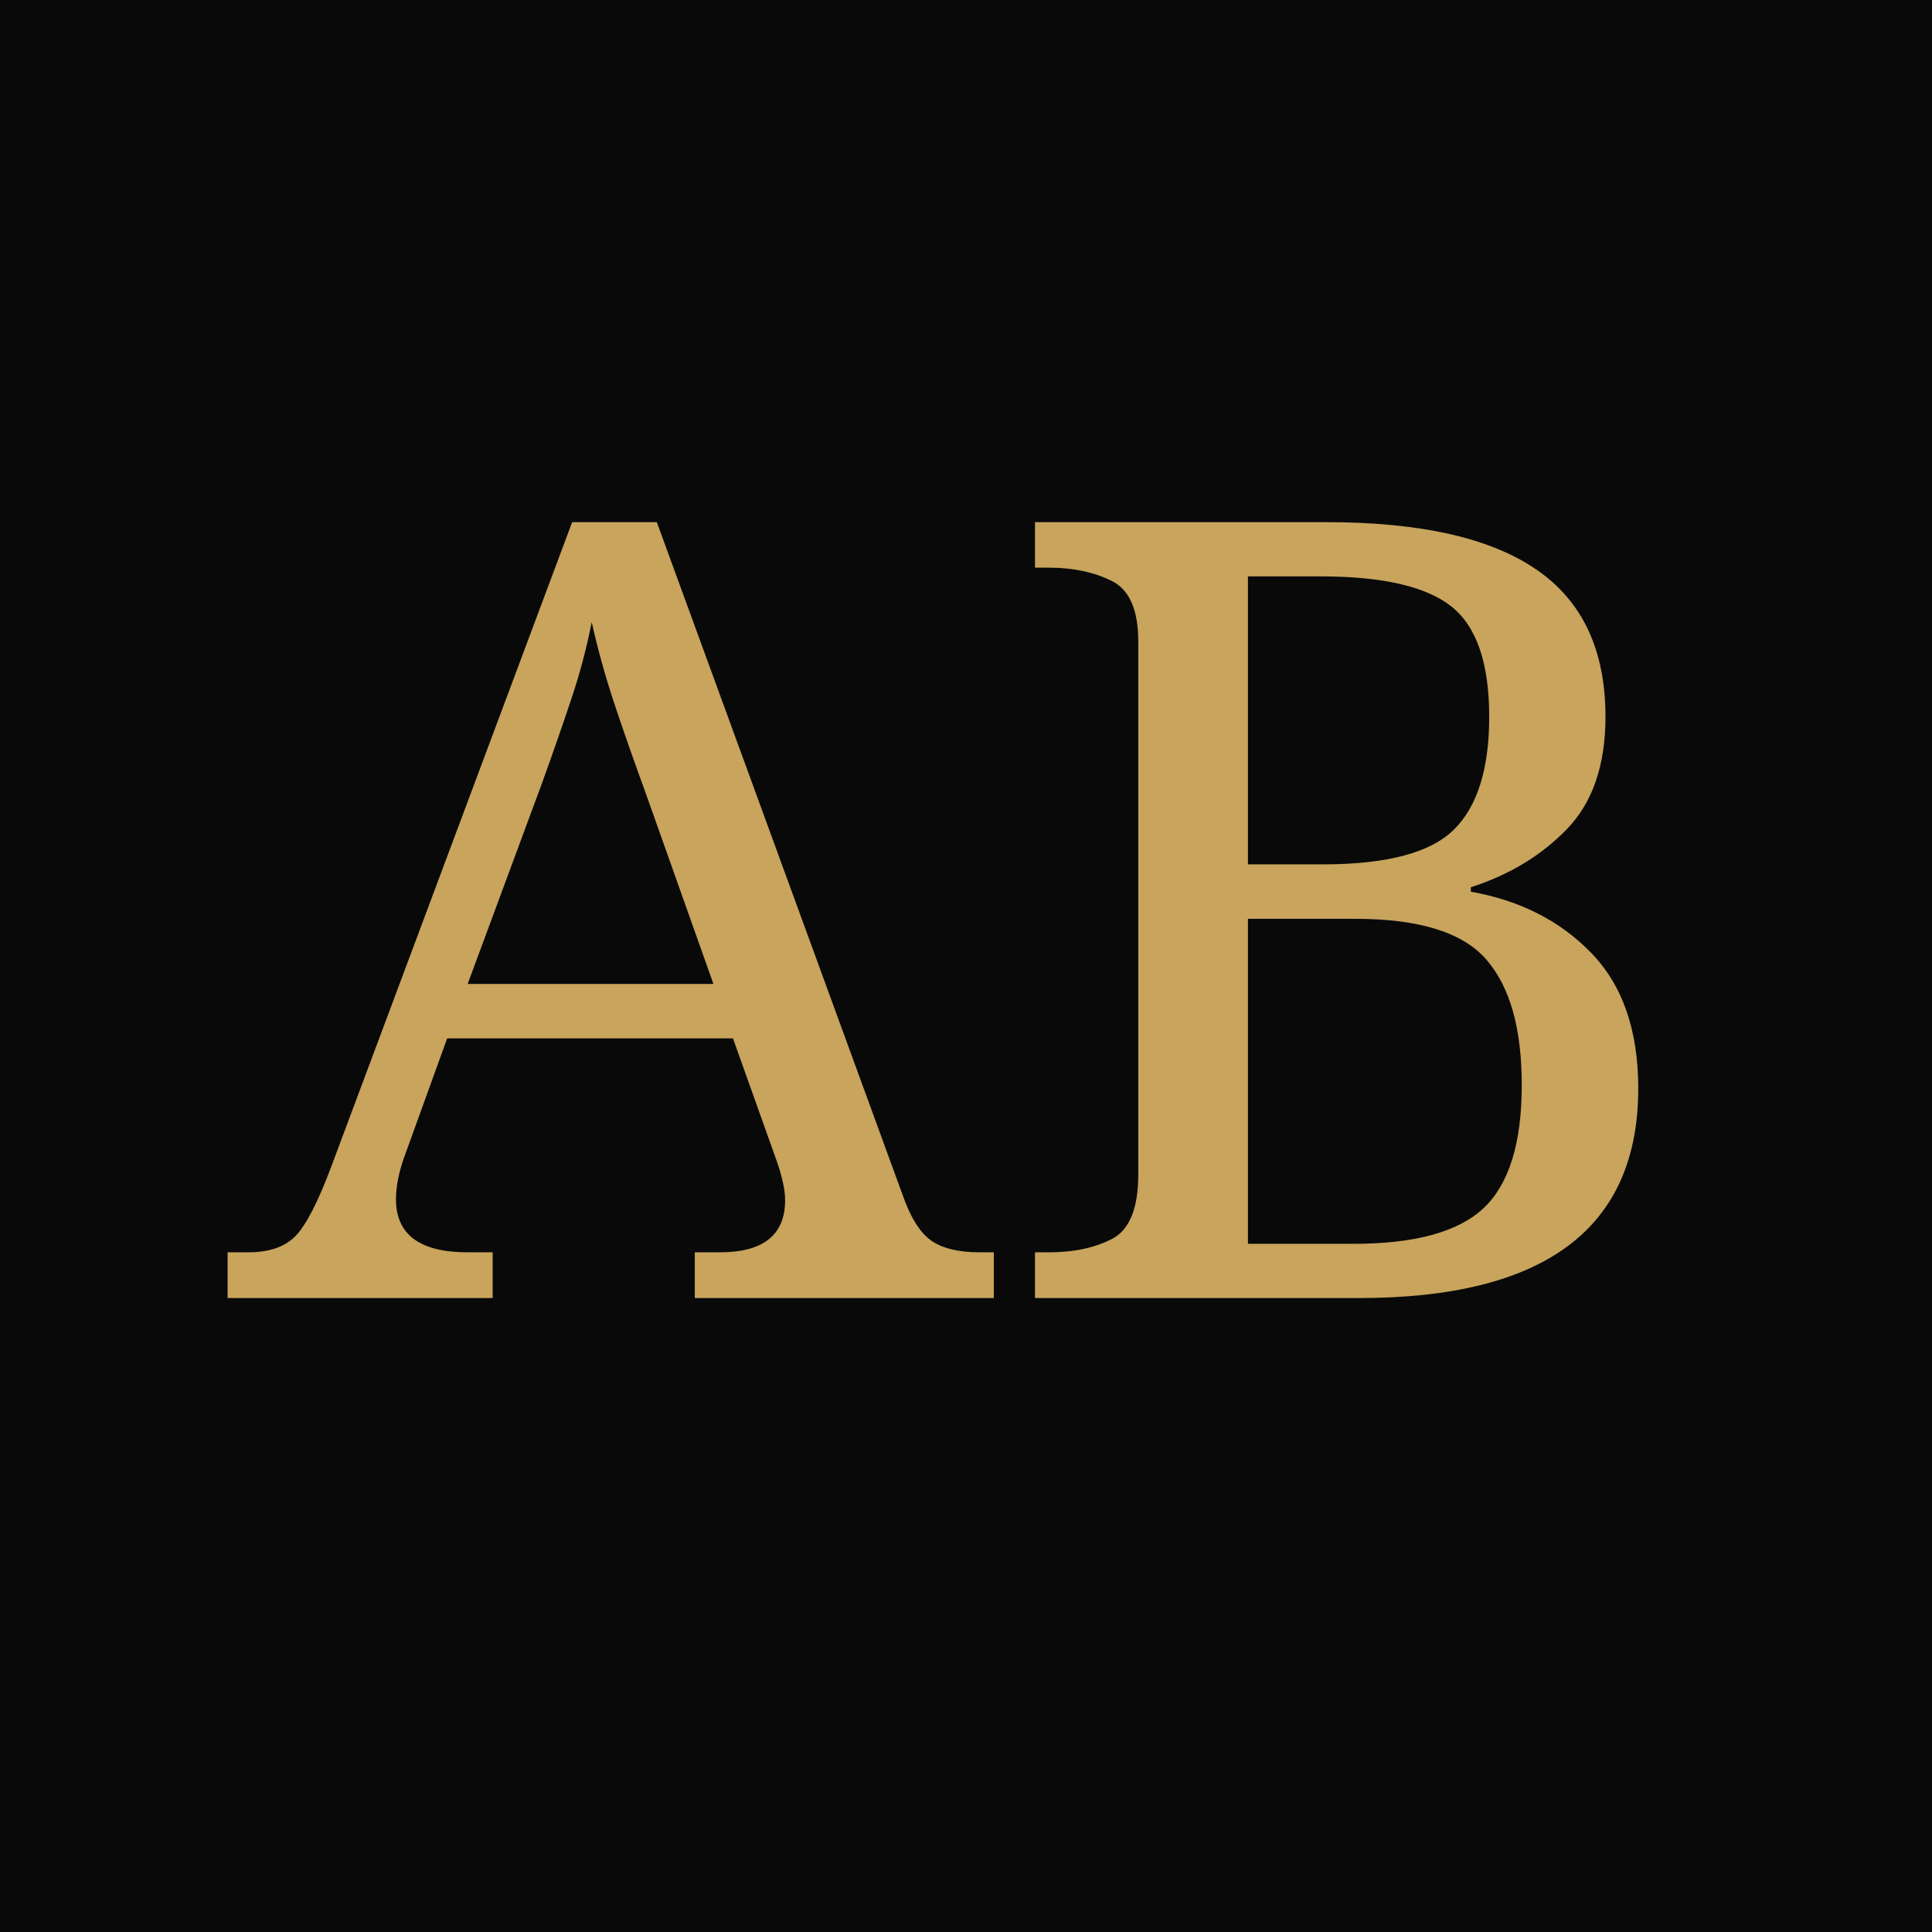
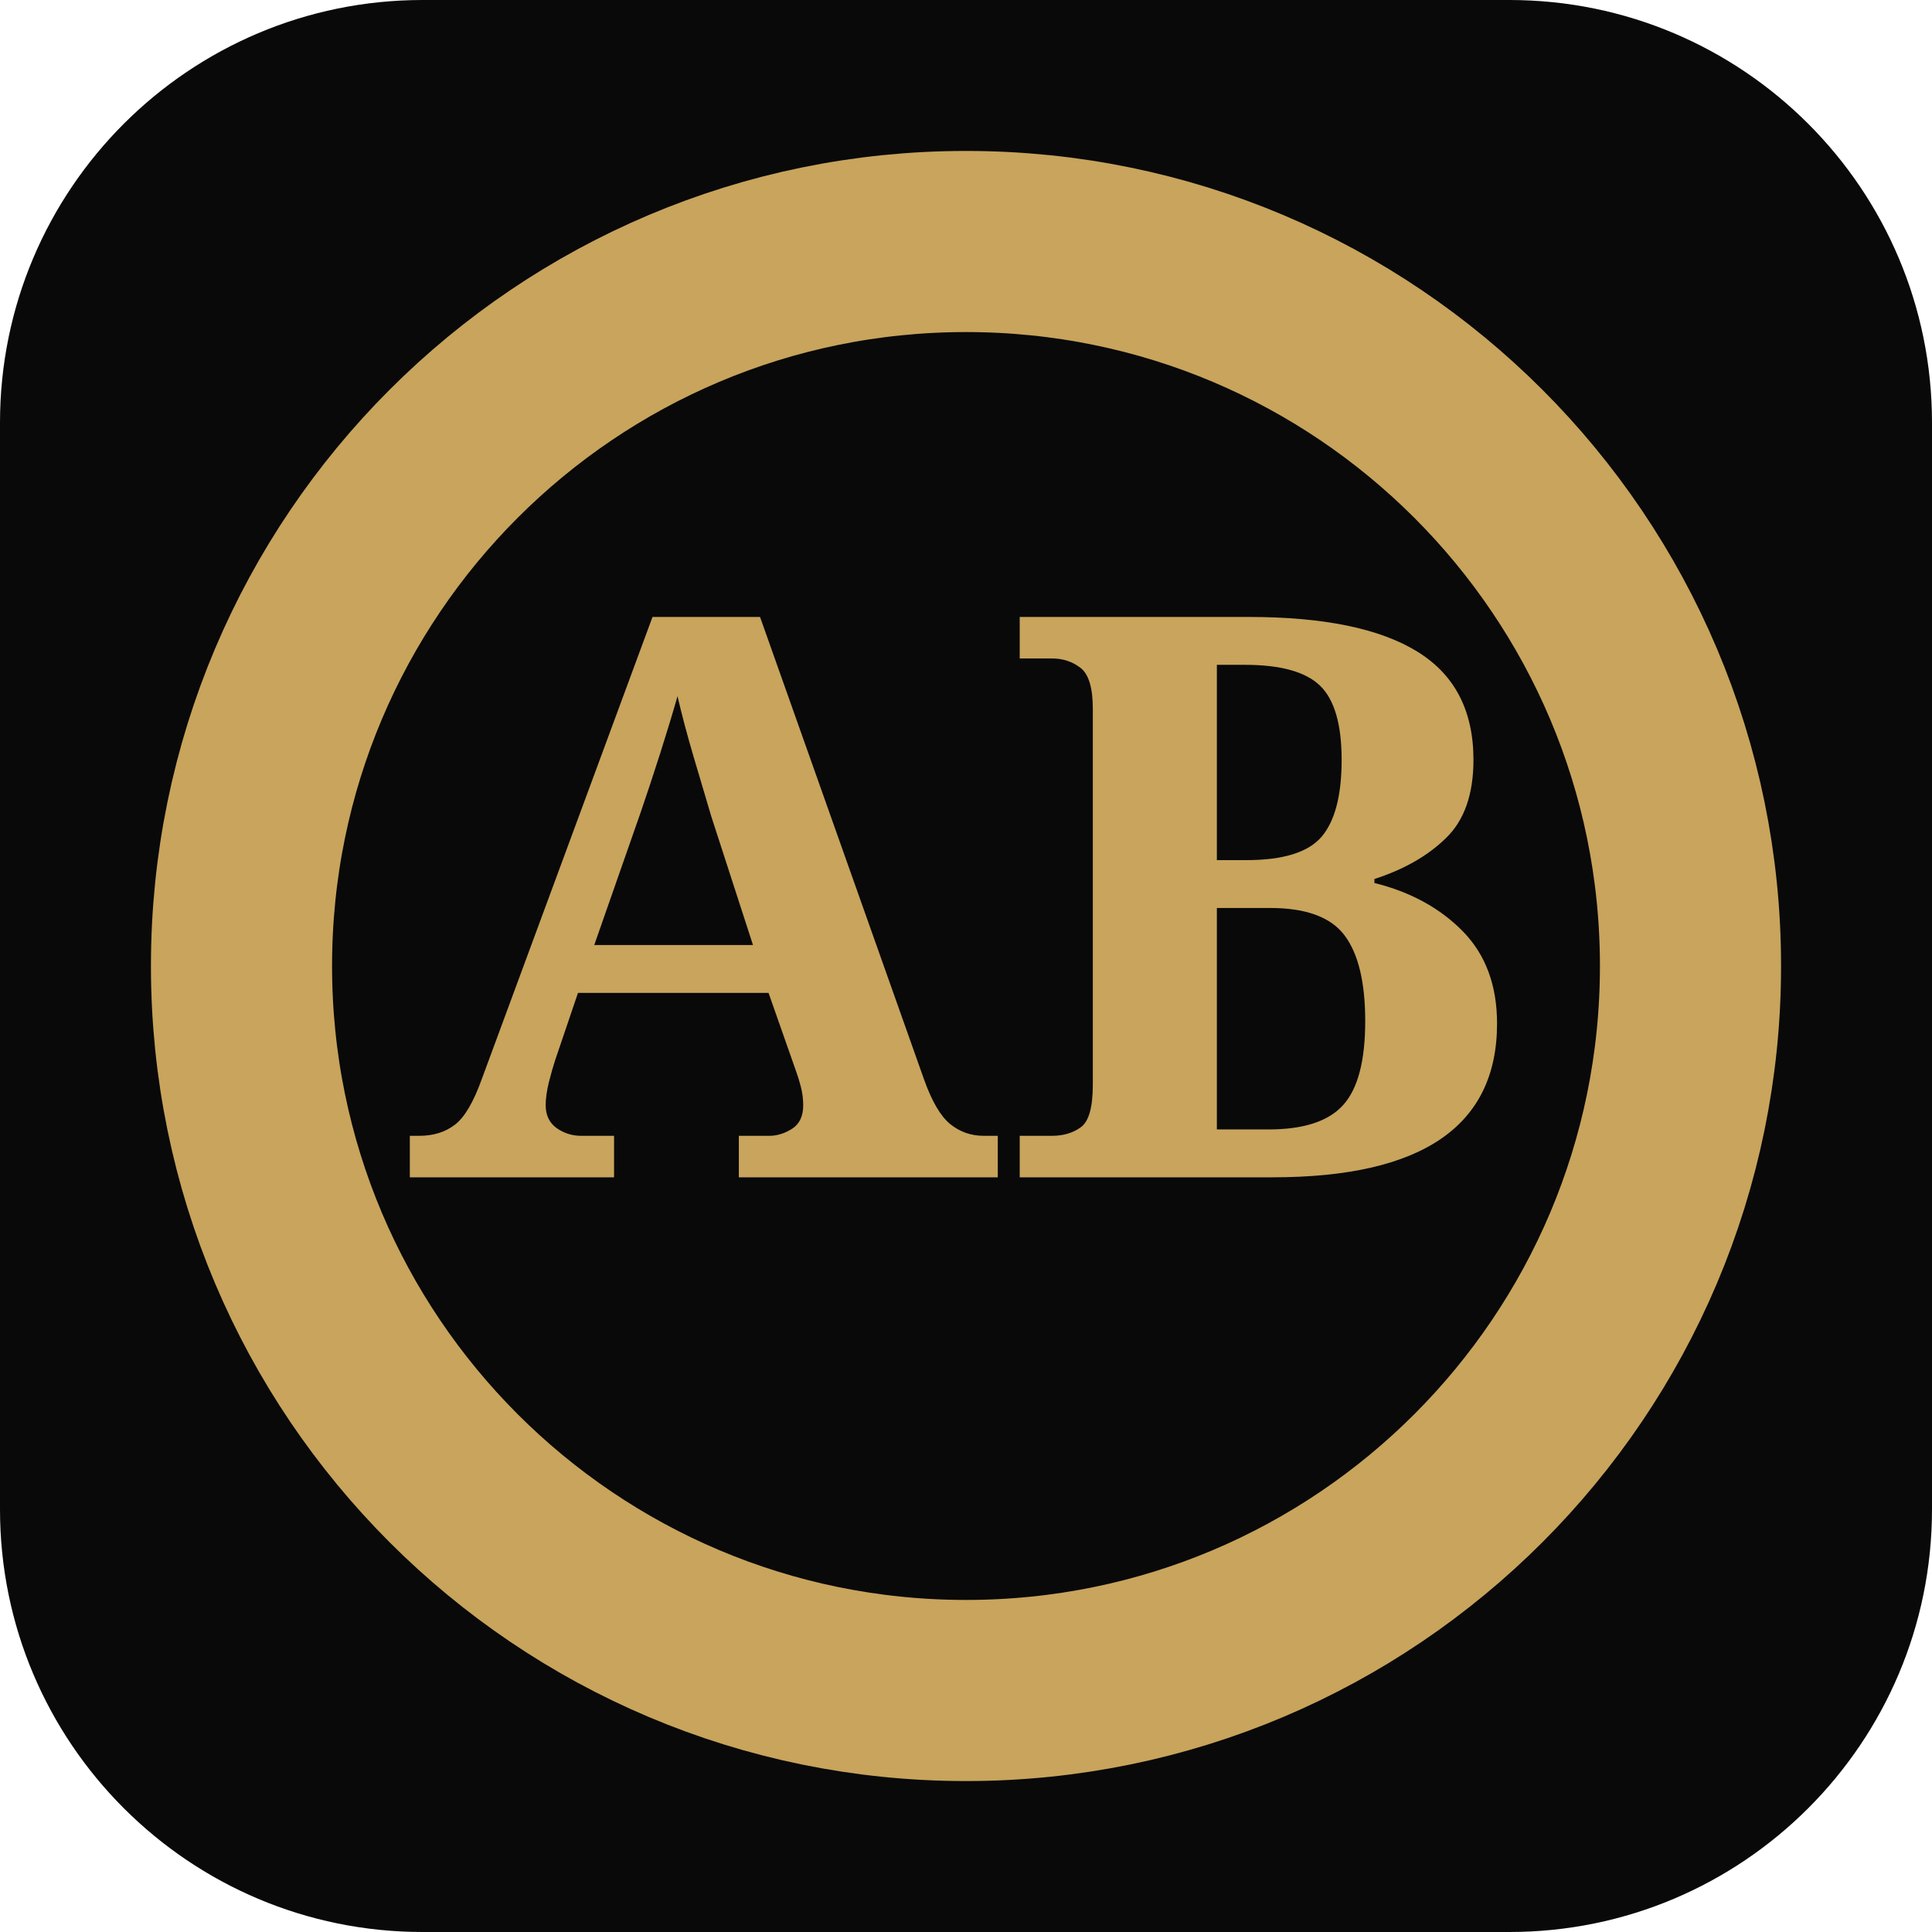
<svg xmlns="http://www.w3.org/2000/svg" viewBox="0 0 128 128">
-   <rect width="128" height="128" fill="#09090a" />
-   <text x="64" y="86" text-anchor="middle" font-family="Georgia,serif" font-size="72" fill="#c8a45c">AB</text>
+   <rect width="128" height="128" rx="28" fill="#09090a" />
+   <circle cx="64" cy="64" r="48" fill="none" stroke="#c8a45c" stroke-width="12" />
+   <text x="64" y="78" text-anchor="middle" font-family="Georgia,serif" font-size="52" fill="#c8a45c" font-weight="700">AB</text>
</svg>
